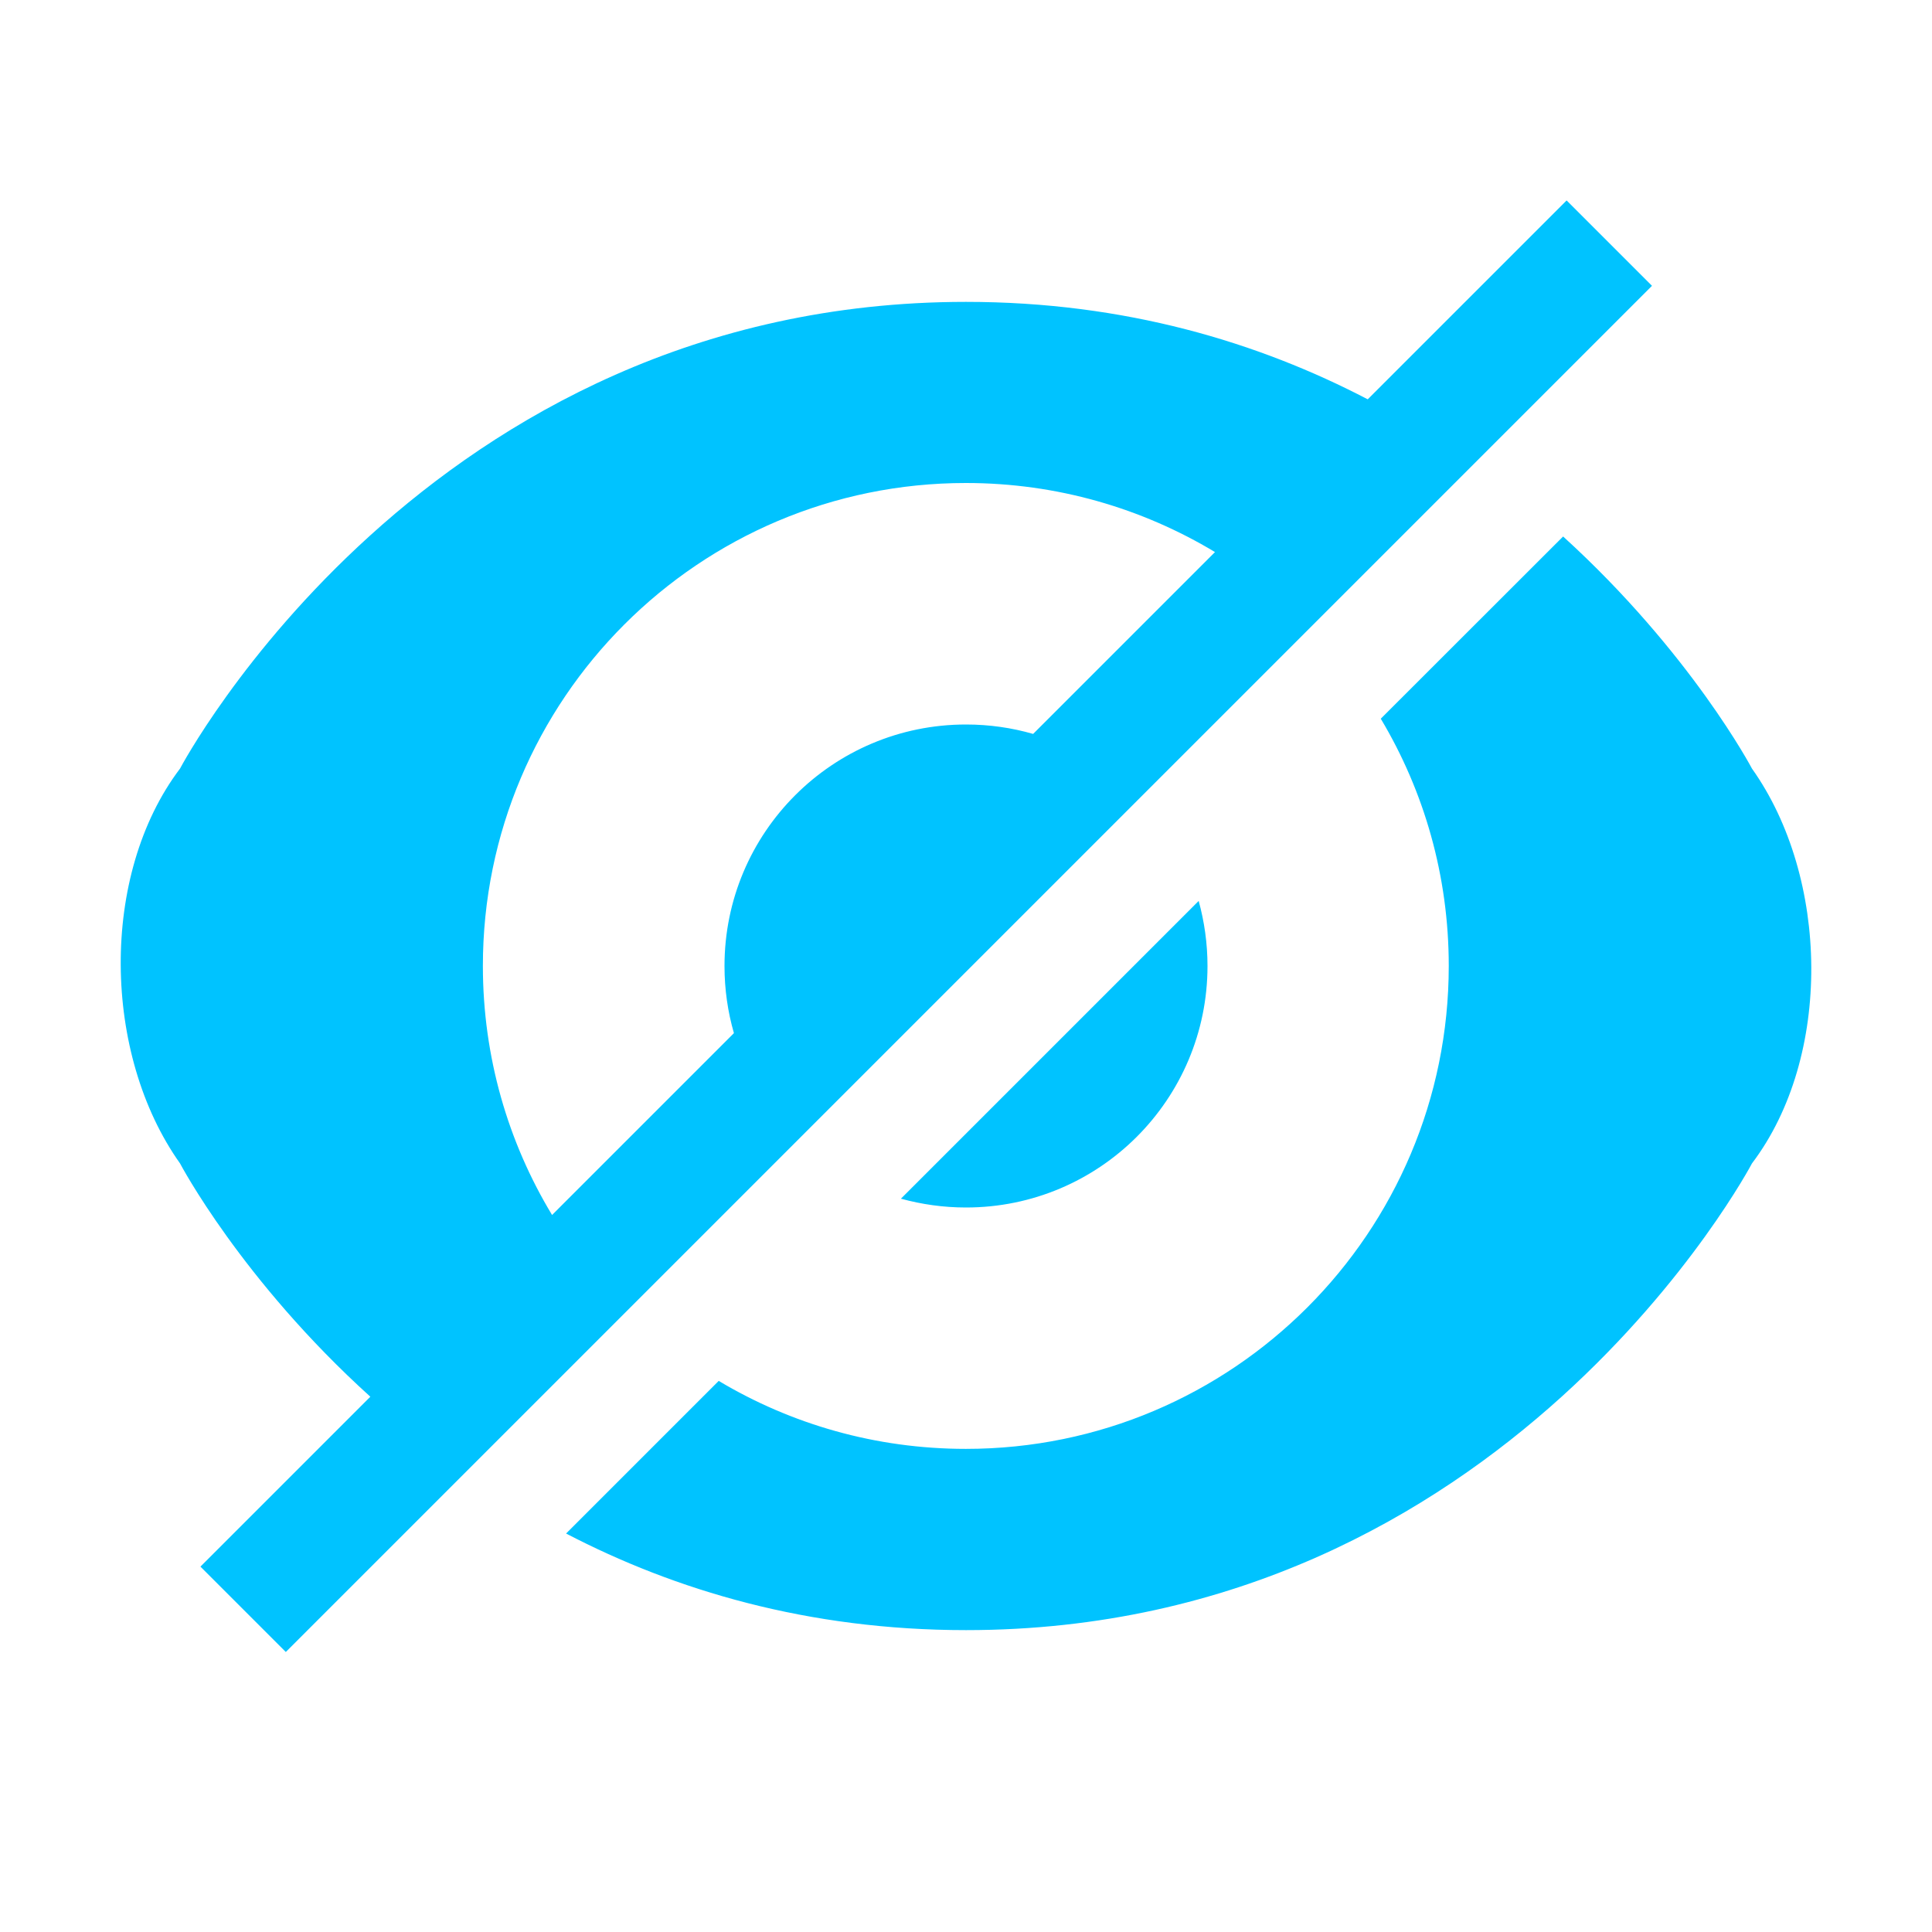
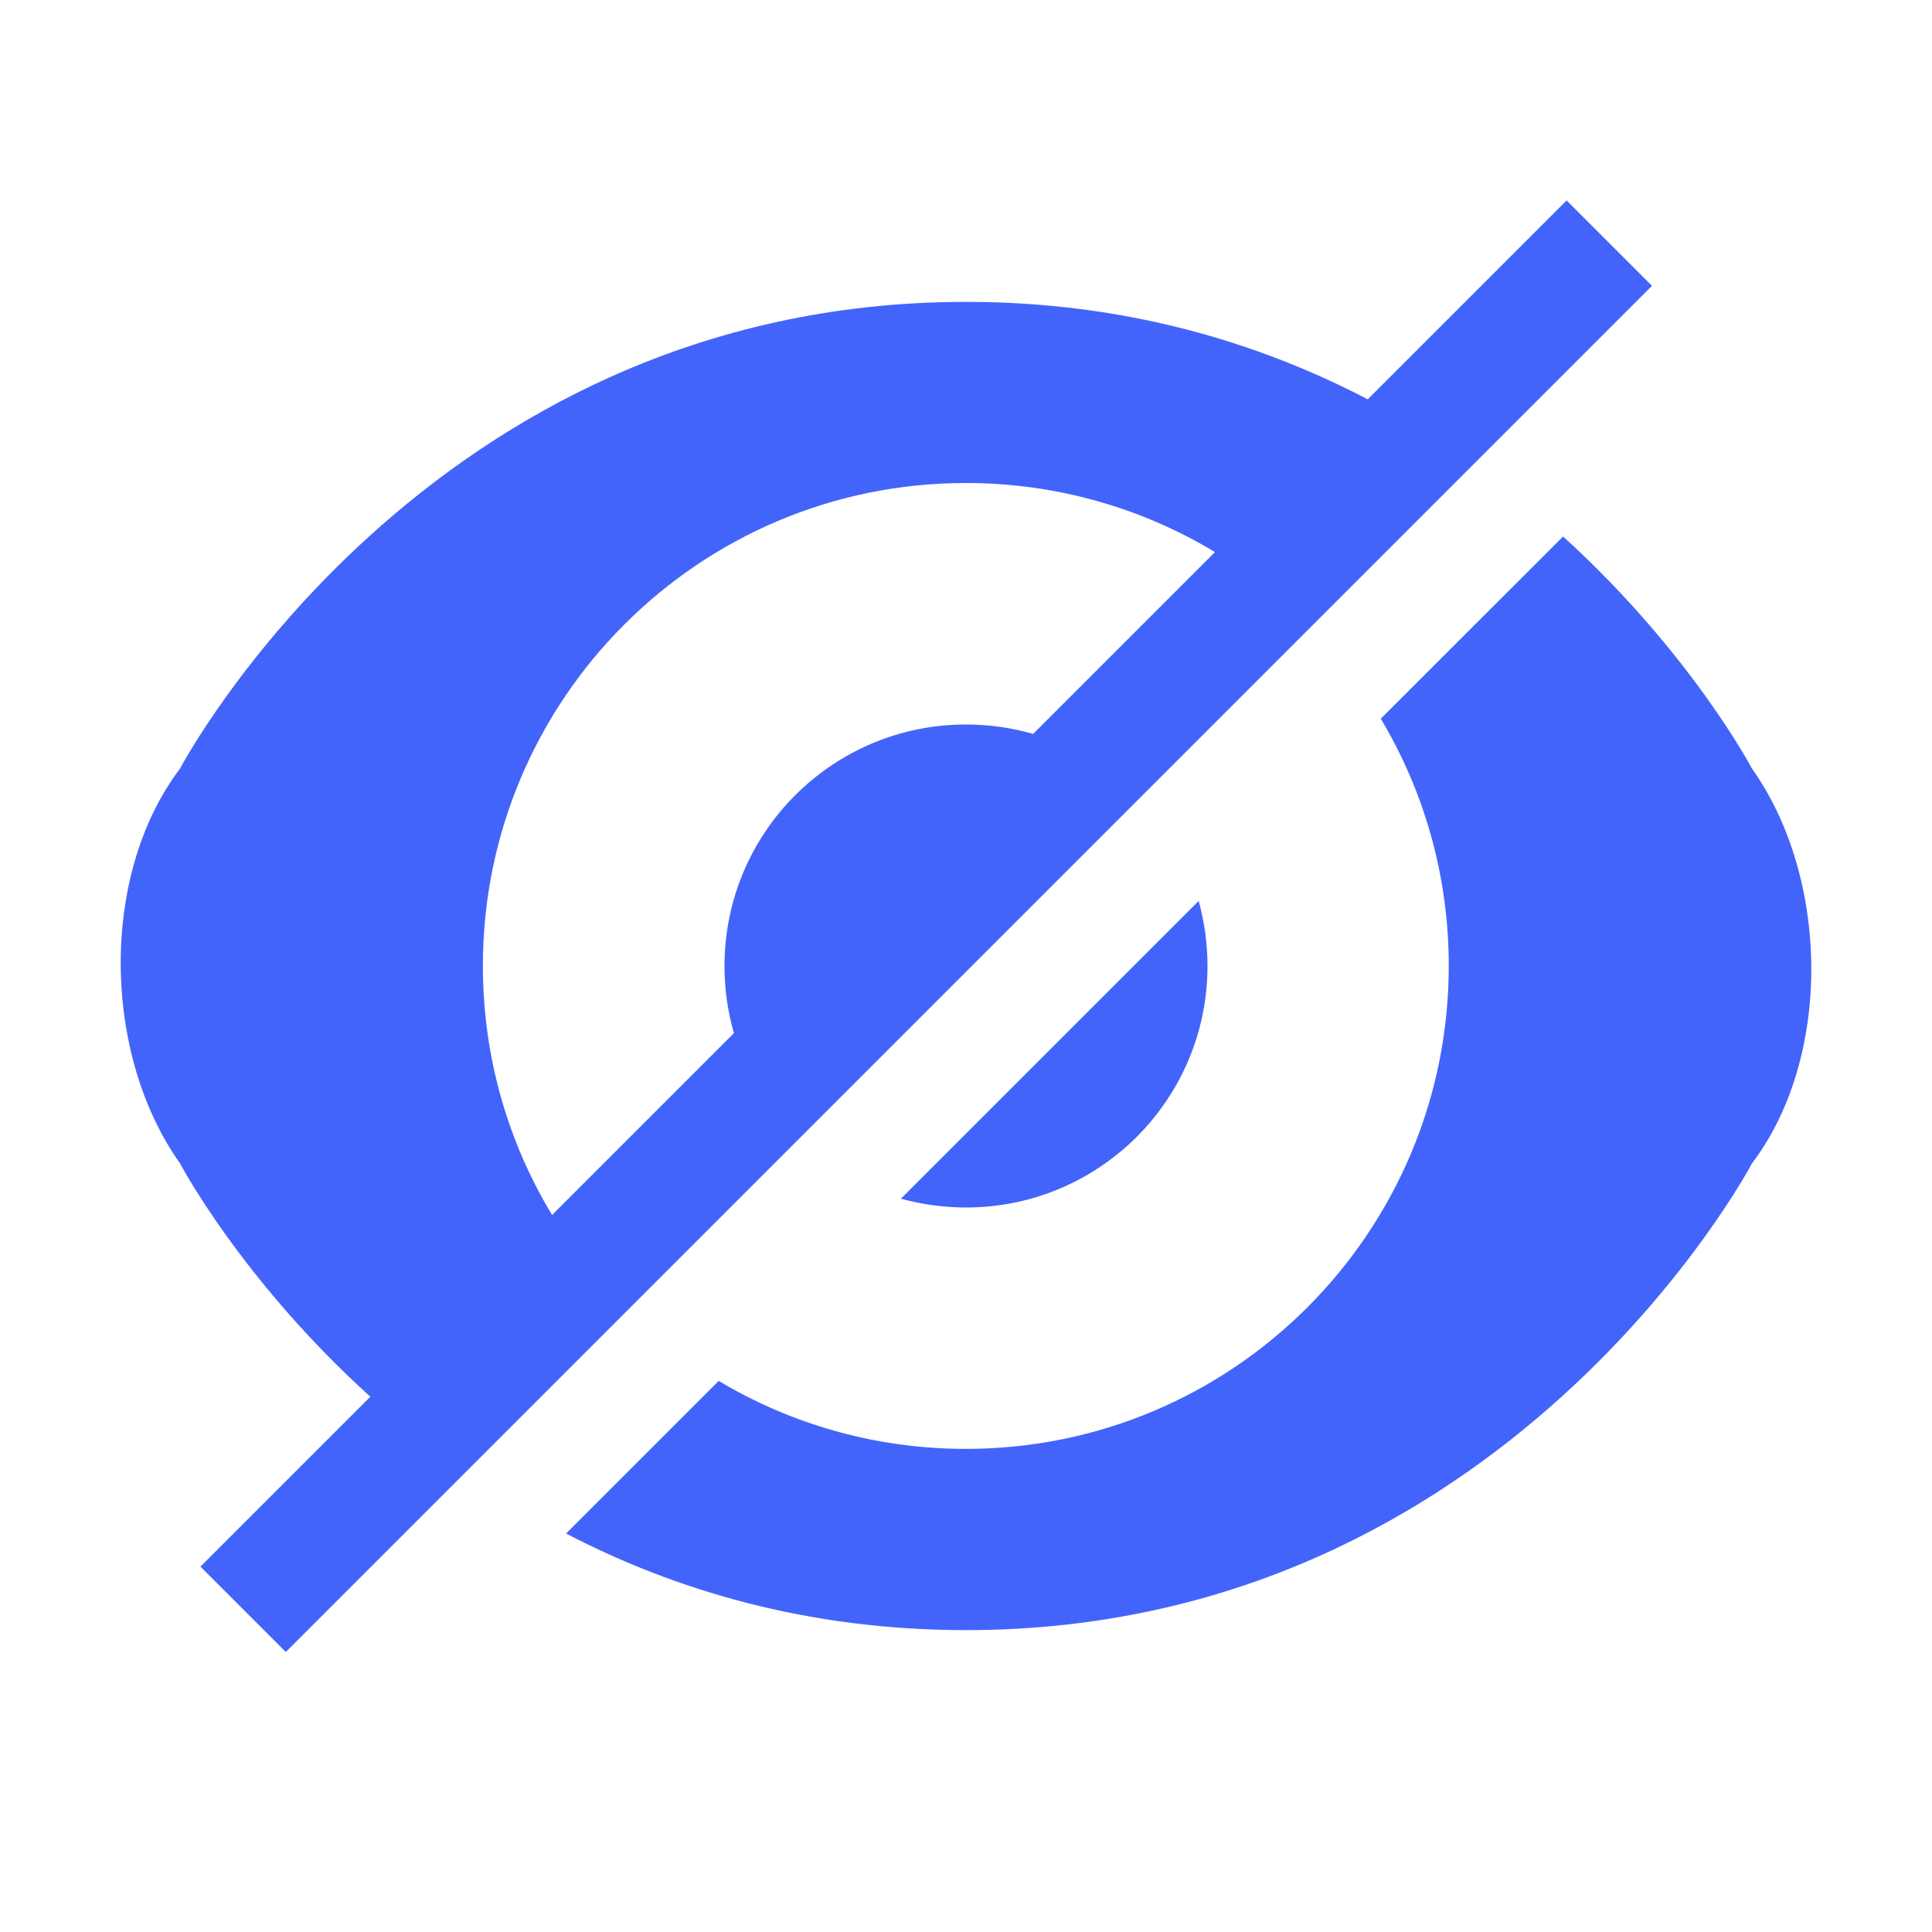
<svg xmlns="http://www.w3.org/2000/svg" width="16px" height="16px" viewBox="0 0 16 16" version="1.1">
  <defs />
  <g id="Page-1" stroke="none" stroke-width="1" fill="none" fill-rule="evenodd">
-     <g id="hide-icon-active" fill="#00c3ff">
+     <g id="hide-icon-active" fill="#4364fb">
      <g transform="translate(1, 1)" id="Combined-Shape">
        <path d="M2.067,10.567 C0.999,9.601 0.491,8.635 0.491,8.635 C-0.151,7.732 -0.177,6.247 0.491,5.365 C0.491,5.365 2.526,1.5 7,1.5 C8.317,1.5 9.422,1.835 10.327,2.307 L11.974,0.66 L12.681,1.367 L1.367,12.681 L0.66,11.974 L2.067,10.567 Z M9.062,3.572 C8.459,3.209 7.753,3 6.999,3 C4.79,3 2.999,4.791 2.999,6.999 C2.999,7.754 3.208,8.46 3.572,9.062 L5.078,7.556 C5.027,7.379 5,7.193 5,7 C5,5.895 5.895,5 7,5 C7.193,5 7.379,5.027 7.556,5.078 L9.062,3.572 Z M3.688,11.7 L4.952,10.436 C5.551,10.794 6.251,10.999 6.999,10.999 C9.208,10.999 10.998,9.208 10.998,6.999 C10.998,6.251 10.793,5.551 10.435,4.952 L11.945,3.443 C13.004,4.406 13.509,5.365 13.509,5.365 C14.151,6.268 14.177,7.753 13.509,8.635 C13.509,8.635 11.474,12.5 7,12.5 C5.69,12.5 4.589,12.169 3.688,11.7 Z M6.461,8.927 L8.927,6.461 C8.974,6.633 9,6.813 9,7 C9,8.105 8.105,9 7,9 C6.813,9 6.633,8.974 6.461,8.927 Z" />
      </g>
    </g>
  </g>
</svg>
